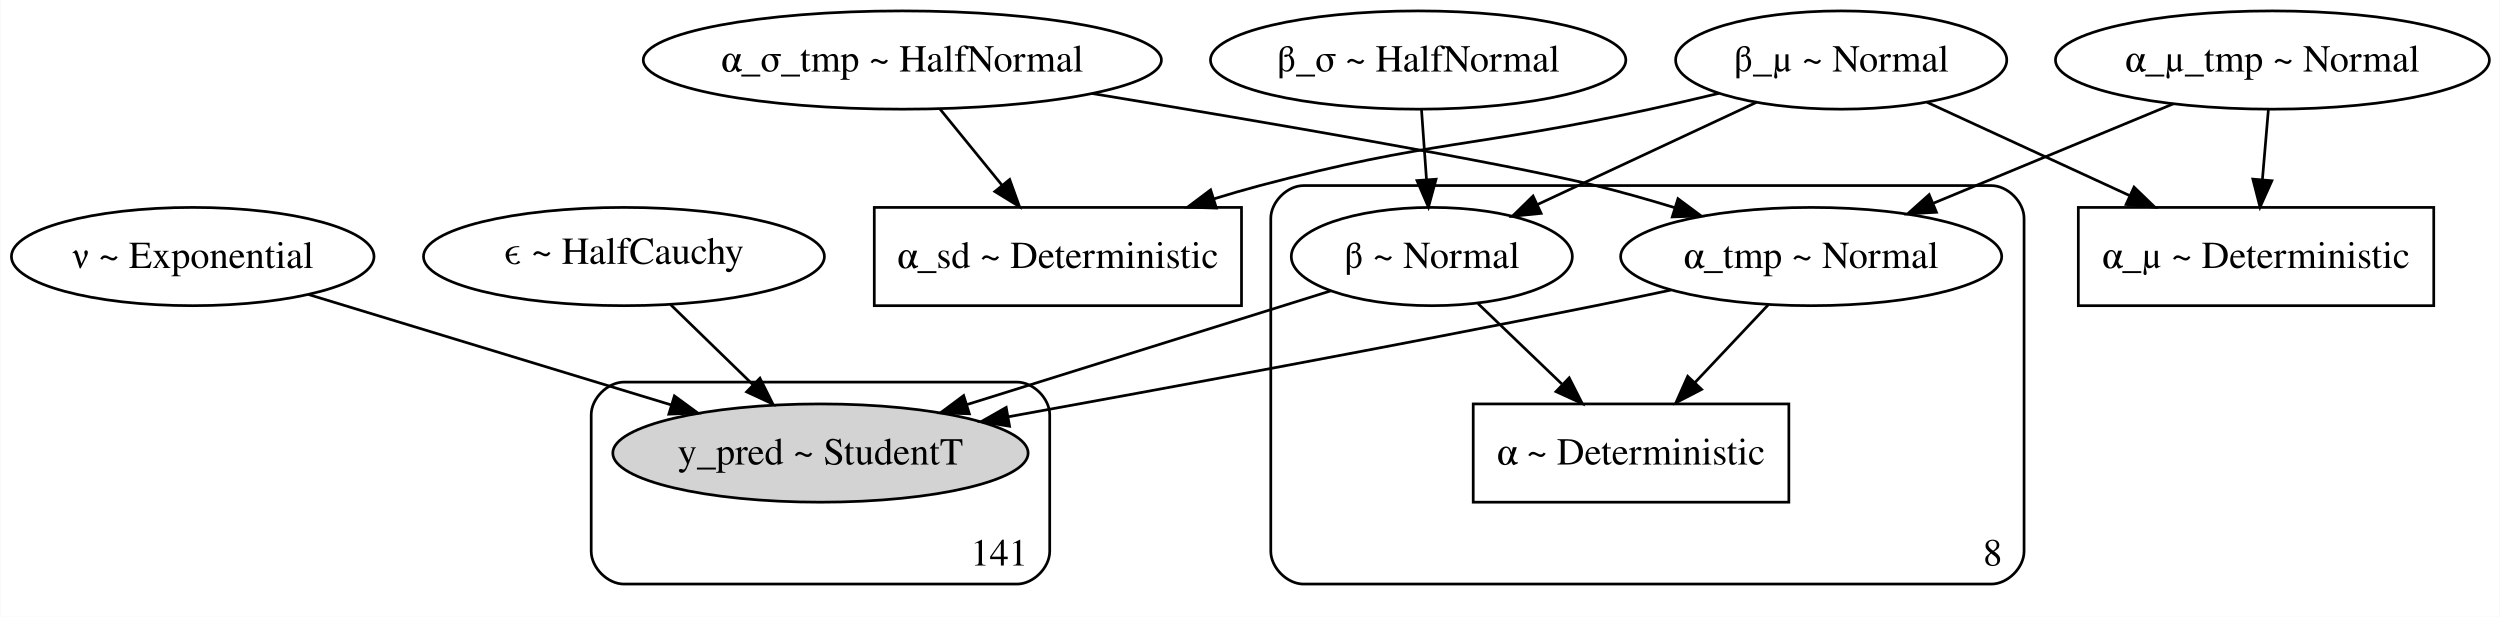
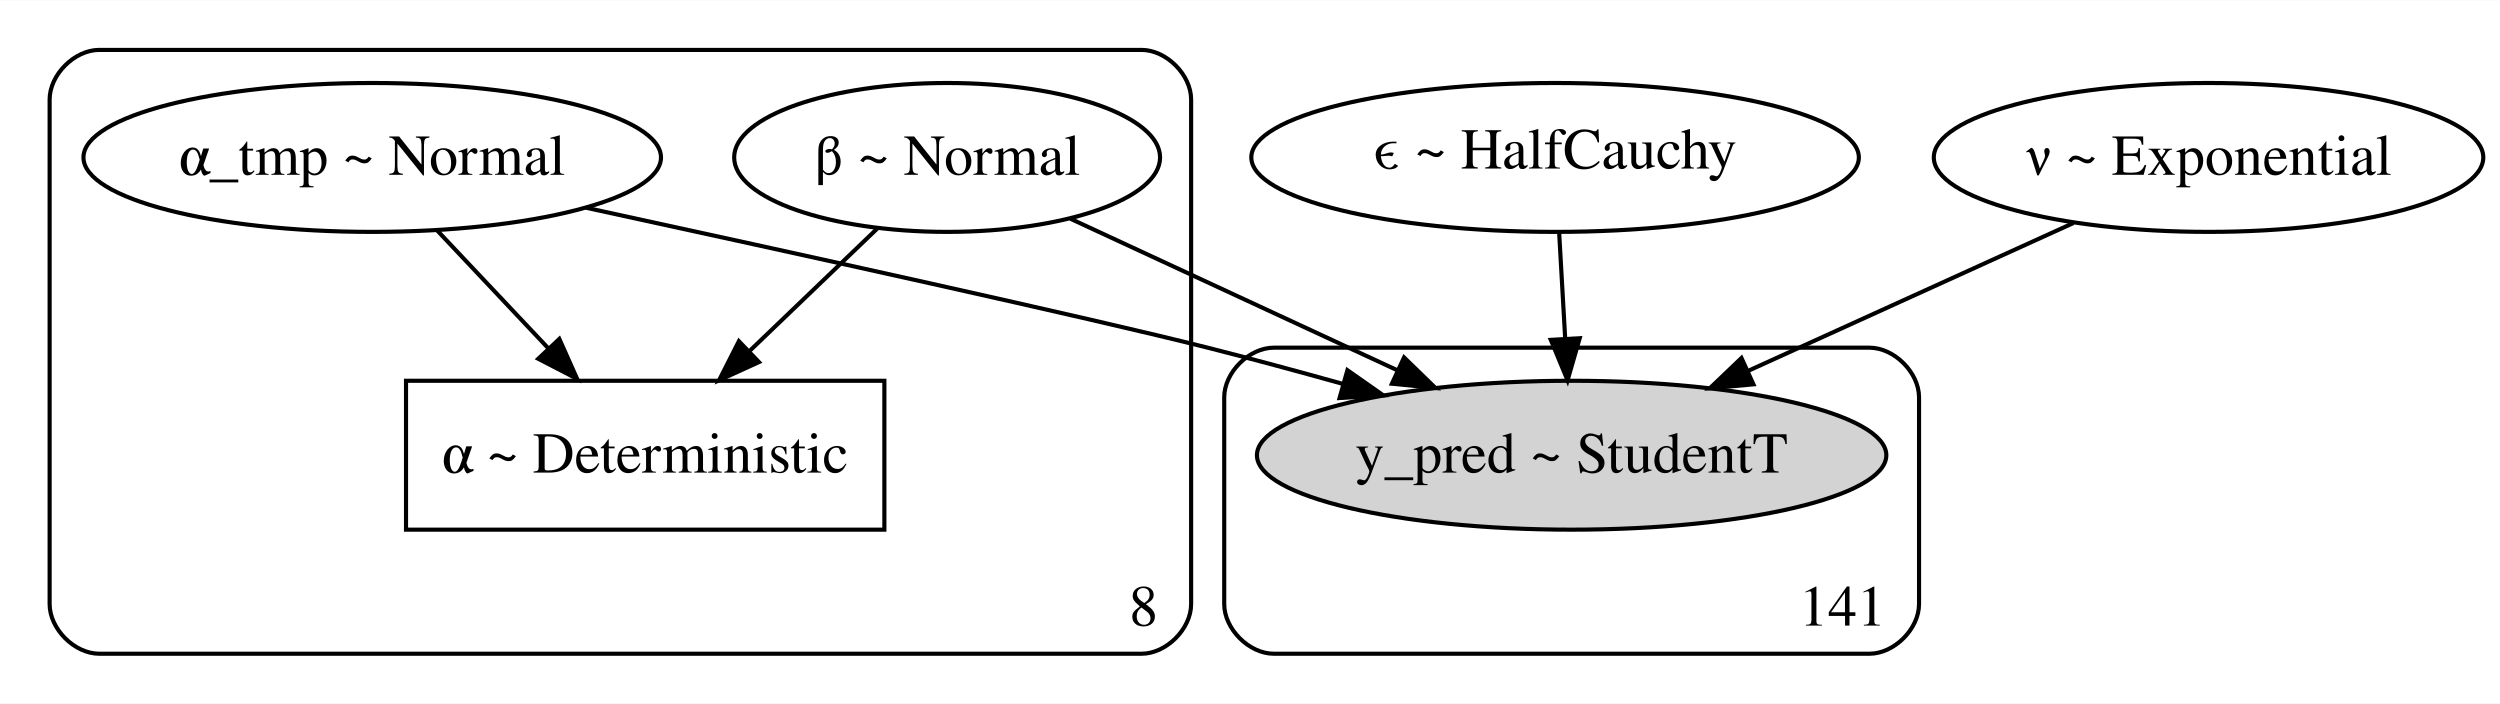
- <svg xmlns="http://www.w3.org/2000/svg" width="916pt" height="226pt" viewBox="0.00 0.00 915.71 226.00">
-   <g id="graph0" class="graph" transform="scale(1 1) rotate(0) translate(4 222)">
-     <polygon fill="white" stroke="transparent" points="-4,4 -4,-222 911.71,-222 911.71,4 -4,4" />
+ <svg xmlns="http://www.w3.org/2000/svg" width="604pt" height="170pt" viewBox="0.00 0.00 604.47 170.00">
+   <g id="graph0" class="graph" transform="scale(1 1) rotate(0) translate(4 166)">
+     <polygon fill="white" stroke="transparent" points="-4,4 -4,-166 600.47,-166 600.47,4 -4,4" />
    <g id="clust1" class="cluster">
-       <path fill="none" stroke="black" d="M473.47,-8C473.47,-8 725.47,-8 725.47,-8 731.47,-8 737.47,-14 737.47,-20 737.47,-20 737.47,-142 737.47,-142 737.47,-148 731.47,-154 725.47,-154 725.47,-154 473.47,-154 473.47,-154 467.47,-154 461.47,-148 461.47,-142 461.47,-142 461.47,-20 461.47,-20 461.47,-14 467.47,-8 473.47,-8" />
-       <text text-anchor="middle" x="725.97" y="-14.8" font-family="Times,serif" font-size="14.00">8</text>
+       <path fill="none" stroke="black" d="M20,-8C20,-8 272,-8 272,-8 278,-8 284,-14 284,-20 284,-20 284,-142 284,-142 284,-148 278,-154 272,-154 272,-154 20,-154 20,-154 14,-154 8,-148 8,-142 8,-142 8,-20 8,-20 8,-14 14,-8 20,-8" />
+       <text text-anchor="middle" x="272.5" y="-14.8" font-family="Times,serif" font-size="14.00">8</text>
    </g>
    <g id="clust2" class="cluster">
-       <path fill="none" stroke="black" d="M224.47,-8C224.47,-8 368.47,-8 368.47,-8 374.47,-8 380.47,-14 380.47,-20 380.47,-20 380.47,-70 380.47,-70 380.47,-76 374.47,-82 368.47,-82 368.47,-82 224.47,-82 224.47,-82 218.47,-82 212.47,-76 212.47,-70 212.47,-70 212.47,-20 212.47,-20 212.47,-14 218.47,-8 224.47,-8" />
-       <text text-anchor="middle" x="361.97" y="-14.8" font-family="Times,serif" font-size="14.00">141</text>
+       <path fill="none" stroke="black" d="M304,-8C304,-8 448,-8 448,-8 454,-8 460,-14 460,-20 460,-20 460,-70 460,-70 460,-76 454,-82 448,-82 448,-82 304,-82 304,-82 298,-82 292,-76 292,-70 292,-70 292,-20 292,-20 292,-14 298,-8 304,-8" />
+       <text text-anchor="middle" x="441.5" y="-14.8" font-family="Times,serif" font-size="14.00">141</text>
    </g>
    <g id="node1" class="node">
-       <ellipse fill="none" stroke="black" cx="224.47" cy="-128" rx="73.45" ry="18" />
-       <text text-anchor="middle" x="224.47" y="-125.32" font-family="Times,serif" font-size="14.00">ϵ ~ HalfCauchy</text>
+       <ellipse fill="none" stroke="black" cx="225" cy="-128" rx="51.49" ry="18" />
+       <text text-anchor="middle" x="225" y="-123.8" font-family="Times,serif" font-size="14.00">β ~ Normal</text>
    </g>
-     <g id="node12" class="node">
-       <ellipse fill="lightgrey" stroke="black" cx="296.47" cy="-56" rx="76.09" ry="18" />
-       <text text-anchor="middle" x="296.47" y="-51.8" font-family="Times,serif" font-size="14.00">y_pred ~ StudentT</text>
+     <g id="node3" class="node">
+       <polygon fill="none" stroke="black" points="209.83,-74 94.17,-74 94.17,-38 209.83,-38 209.83,-74" />
+       <text text-anchor="middle" x="152" y="-51.8" font-family="Times,serif" font-size="14.00">α ~ Deterministic</text>
    </g>
    <g id="edge5" class="edge">
-       <path fill="none" stroke="black" d="M241.53,-110.41C250.54,-101.65 261.77,-90.73 271.72,-81.06" />
-       <polygon fill="black" stroke="black" points="274.3,-83.44 279.03,-73.96 269.42,-78.42 274.3,-83.44" />
+       <path fill="none" stroke="black" d="M208.07,-110.76C198.94,-102.01 187.49,-91.03 177.32,-81.28" />
+       <polygon fill="black" stroke="black" points="179.5,-78.52 169.86,-74.12 174.65,-83.57 179.5,-78.52" />
+     </g>
+     <g id="node6" class="node">
+       <ellipse fill="lightgrey" stroke="black" cx="376" cy="-56" rx="76.09" ry="18" />
+       <text text-anchor="middle" x="376" y="-51.8" font-family="Times,serif" font-size="14.00">y_pred ~ StudentT</text>
+     </g>
+     <g id="edge2" class="edge">
+       <path fill="none" stroke="black" d="M254.83,-113.17C277.39,-102.71 308.66,-88.22 333.79,-76.57" />
+       <polygon fill="black" stroke="black" points="335.48,-79.64 343.08,-72.26 332.54,-73.29 335.48,-79.64" />
    </g>
    <g id="node2" class="node">
-       <polygon fill="none" stroke="black" points="887.58,-146 757.35,-146 757.35,-110 887.58,-110 887.58,-146" />
-       <text text-anchor="middle" x="822.47" y="-123.8" font-family="Times,serif" font-size="14.00">α_μ ~ Deterministic</text>
+       <ellipse fill="none" stroke="black" cx="86" cy="-128" rx="69.82" ry="18" />
+       <text text-anchor="middle" x="86" y="-123.8" font-family="Times,serif" font-size="14.00">α_tmp ~ Normal</text>
    </g>
-     <g id="node3" class="node">
-       <ellipse fill="none" stroke="black" cx="326.47" cy="-200" rx="94.92" ry="18" />
-       <text text-anchor="middle" x="326.47" y="-195.8" font-family="Times,serif" font-size="14.00">α_σ_tmp ~ HalfNormal</text>
+     <g id="edge6" class="edge">
+       <path fill="none" stroke="black" d="M101.64,-110.41C109.7,-101.86 119.7,-91.26 128.65,-81.77" />
+       <polygon fill="black" stroke="black" points="131.24,-84.12 135.55,-74.45 126.14,-79.32 131.24,-84.12" />
+     </g>
+     <g id="edge3" class="edge">
+       <path fill="none" stroke="black" d="M137.69,-115.84C187.75,-104.97 260.05,-89.08 288,-82 298.61,-79.31 309.88,-76.26 320.69,-73.24" />
+       <polygon fill="black" stroke="black" points="321.79,-76.56 330.46,-70.48 319.89,-69.83 321.79,-76.56" />
    </g>
    <g id="node4" class="node">
-       <polygon fill="none" stroke="black" points="450.74,-146 316.19,-146 316.19,-110 450.74,-110 450.74,-146" />
-       <text text-anchor="middle" x="383.47" y="-123.8" font-family="Times,serif" font-size="14.00">α_sd ~ Deterministic</text>
-     </g>
-     <g id="edge13" class="edge">
-       <path fill="none" stroke="black" d="M340.26,-182.05C347.09,-173.67 355.47,-163.38 363.03,-154.1" />
-       <polygon fill="black" stroke="black" points="365.8,-156.24 369.4,-146.28 360.37,-151.82 365.8,-156.24" />
-     </g>
-     <g id="node10" class="node">
-       <ellipse fill="none" stroke="black" cx="659.47" cy="-128" rx="69.82" ry="18" />
-       <text text-anchor="middle" x="659.47" y="-123.8" font-family="Times,serif" font-size="14.00">α_tmp ~ Normal</text>
+       <ellipse fill="none" stroke="black" cx="372" cy="-128" rx="73.45" ry="18" />
+       <text text-anchor="middle" x="372" y="-125.32" font-family="Times,serif" font-size="14.00">ϵ ~ HalfCauchy</text>
    </g>
    <g id="edge1" class="edge">
-       <path fill="none" stroke="black" d="M396.03,-187.73C458.81,-177.36 546.38,-162.37 580.47,-154 589.9,-151.68 599.86,-148.85 609.4,-145.93" />
-       <polygon fill="black" stroke="black" points="610.66,-149.2 619.16,-142.88 608.57,-142.52 610.66,-149.2" />
+       <path fill="none" stroke="black" d="M372.99,-109.7C373.43,-101.98 373.96,-92.71 374.45,-84.11" />
+       <polygon fill="black" stroke="black" points="377.95,-84.29 375.02,-74.1 370.96,-83.89 377.95,-84.29" />
    </g>
    <g id="node5" class="node">
-       <ellipse fill="none" stroke="black" cx="828.47" cy="-200" rx="79.5" ry="18" />
-       <text text-anchor="middle" x="828.47" y="-195.8" font-family="Times,serif" font-size="14.00">α_μ_tmp ~ Normal</text>
-     </g>
-     <g id="edge11" class="edge">
-       <path fill="none" stroke="black" d="M826.98,-181.7C826.32,-173.98 825.53,-164.71 824.79,-156.11" />
-       <polygon fill="black" stroke="black" points="828.27,-155.77 823.93,-146.1 821.3,-156.37 828.27,-155.77" />
-     </g>
-     <g id="edge2" class="edge">
-       <path fill="none" stroke="black" d="M792.21,-183.98C766.44,-173.31 731.68,-158.91 704.19,-147.52" />
-       <polygon fill="black" stroke="black" points="705.37,-144.23 694.79,-143.63 702.69,-150.69 705.37,-144.23" />
-     </g>
-     <g id="node6" class="node">
-       <ellipse fill="none" stroke="black" cx="515.47" cy="-200" rx="76.1" ry="18" />
-       <text text-anchor="middle" x="515.47" y="-195.8" font-family="Times,serif" font-size="14.00">β_σ ~ HalfNormal</text>
-     </g>
-     <g id="node9" class="node">
-       <ellipse fill="none" stroke="black" cx="520.47" cy="-128" rx="51.49" ry="18" />
-       <text text-anchor="middle" x="520.47" y="-123.8" font-family="Times,serif" font-size="14.00">β ~ Normal</text>
-     </g>
-     <g id="edge3" class="edge">
-       <path fill="none" stroke="black" d="M516.7,-181.7C517.25,-173.98 517.92,-164.71 518.53,-156.11" />
-       <polygon fill="black" stroke="black" points="522.02,-156.33 519.24,-146.1 515.04,-155.83 522.02,-156.33" />
-     </g>
-     <g id="node7" class="node">
-       <ellipse fill="none" stroke="black" cx="66.47" cy="-128" rx="66.43" ry="18" />
-       <text text-anchor="middle" x="66.47" y="-123.8" font-family="Times,serif" font-size="14.00">ν ~ Exponential</text>
-     </g>
-     <g id="edge8" class="edge">
-       <path fill="none" stroke="black" d="M108.92,-114.08C146.33,-102.69 201.06,-86.04 241.75,-73.65" />
-       <polygon fill="black" stroke="black" points="242.96,-76.94 251.51,-70.68 240.92,-70.25 242.96,-76.94" />
-     </g>
-     <g id="node8" class="node">
-       <ellipse fill="none" stroke="black" cx="670.47" cy="-200" rx="60.67" ry="18" />
-       <text text-anchor="middle" x="670.47" y="-195.8" font-family="Times,serif" font-size="14.00">β_μ ~ Normal</text>
-     </g>
-     <g id="edge12" class="edge">
-       <path fill="none" stroke="black" d="M701.96,-184.5C723.38,-174.63 752.08,-161.42 776.1,-150.36" />
-       <polygon fill="black" stroke="black" points="777.77,-153.44 785.39,-146.08 774.84,-147.08 777.77,-153.44" />
-     </g>
-     <g id="edge14" class="edge">
-       <path fill="none" stroke="black" d="M625.72,-187.82C617.35,-185.81 608.65,-183.79 600.47,-182 537.21,-168.13 520.06,-170.62 457.47,-154 451.93,-152.53 446.2,-150.86 440.49,-149.1" />
-       <polygon fill="black" stroke="black" points="441.54,-145.76 430.95,-146.08 439.43,-152.44 441.54,-145.76" />
+       <ellipse fill="none" stroke="black" cx="530" cy="-128" rx="66.43" ry="18" />
+       <text text-anchor="middle" x="530" y="-123.8" font-family="Times,serif" font-size="14.00">ν ~ Exponential</text>
    </g>
    <g id="edge4" class="edge">
-       <path fill="none" stroke="black" d="M639.39,-184.5C616.1,-173.63 584.1,-158.69 559.16,-147.06" />
-       <polygon fill="black" stroke="black" points="560.52,-143.83 549.98,-142.77 557.56,-150.17 560.52,-143.83" />
-     </g>
-     <g id="node11" class="node">
-       <polygon fill="none" stroke="black" points="651.29,-74 535.64,-74 535.64,-38 651.29,-38 651.29,-74" />
-       <text text-anchor="middle" x="593.47" y="-51.8" font-family="Times,serif" font-size="14.00">α ~ Deterministic</text>
-     </g>
-     <g id="edge9" class="edge">
-       <path fill="none" stroke="black" d="M537.4,-110.76C546.53,-102.01 557.98,-91.03 568.14,-81.28" />
-       <polygon fill="black" stroke="black" points="570.81,-83.57 575.61,-74.12 565.97,-78.52 570.81,-83.57" />
-     </g>
-     <g id="edge6" class="edge">
-       <path fill="none" stroke="black" d="M483.48,-115.44C447.13,-104.08 391.26,-86.62 350.05,-73.74" />
-       <polygon fill="black" stroke="black" points="351.03,-70.38 340.44,-70.74 348.94,-77.06 351.03,-70.38" />
-     </g>
-     <g id="edge10" class="edge">
-       <path fill="none" stroke="black" d="M643.83,-110.41C635.76,-101.86 625.77,-91.26 616.82,-81.77" />
-       <polygon fill="black" stroke="black" points="619.32,-79.32 609.92,-74.45 614.23,-84.12 619.32,-79.32" />
-     </g>
-     <g id="edge7" class="edge">
-       <path fill="none" stroke="black" d="M608.09,-115.73C598.9,-113.78 589.41,-111.8 580.47,-110 507.17,-95.28 422.95,-79.73 365.38,-69.31" />
-       <polygon fill="black" stroke="black" points="365.76,-65.83 355.3,-67.49 364.52,-72.72 365.76,-65.83" />
+       <path fill="none" stroke="black" d="M497.34,-112.15C474.4,-101.73 443.5,-87.68 418.62,-76.37" />
+       <polygon fill="black" stroke="black" points="419.96,-73.14 409.41,-72.19 417.07,-79.51 419.96,-73.14" />
    </g>
  </g>
</svg>
